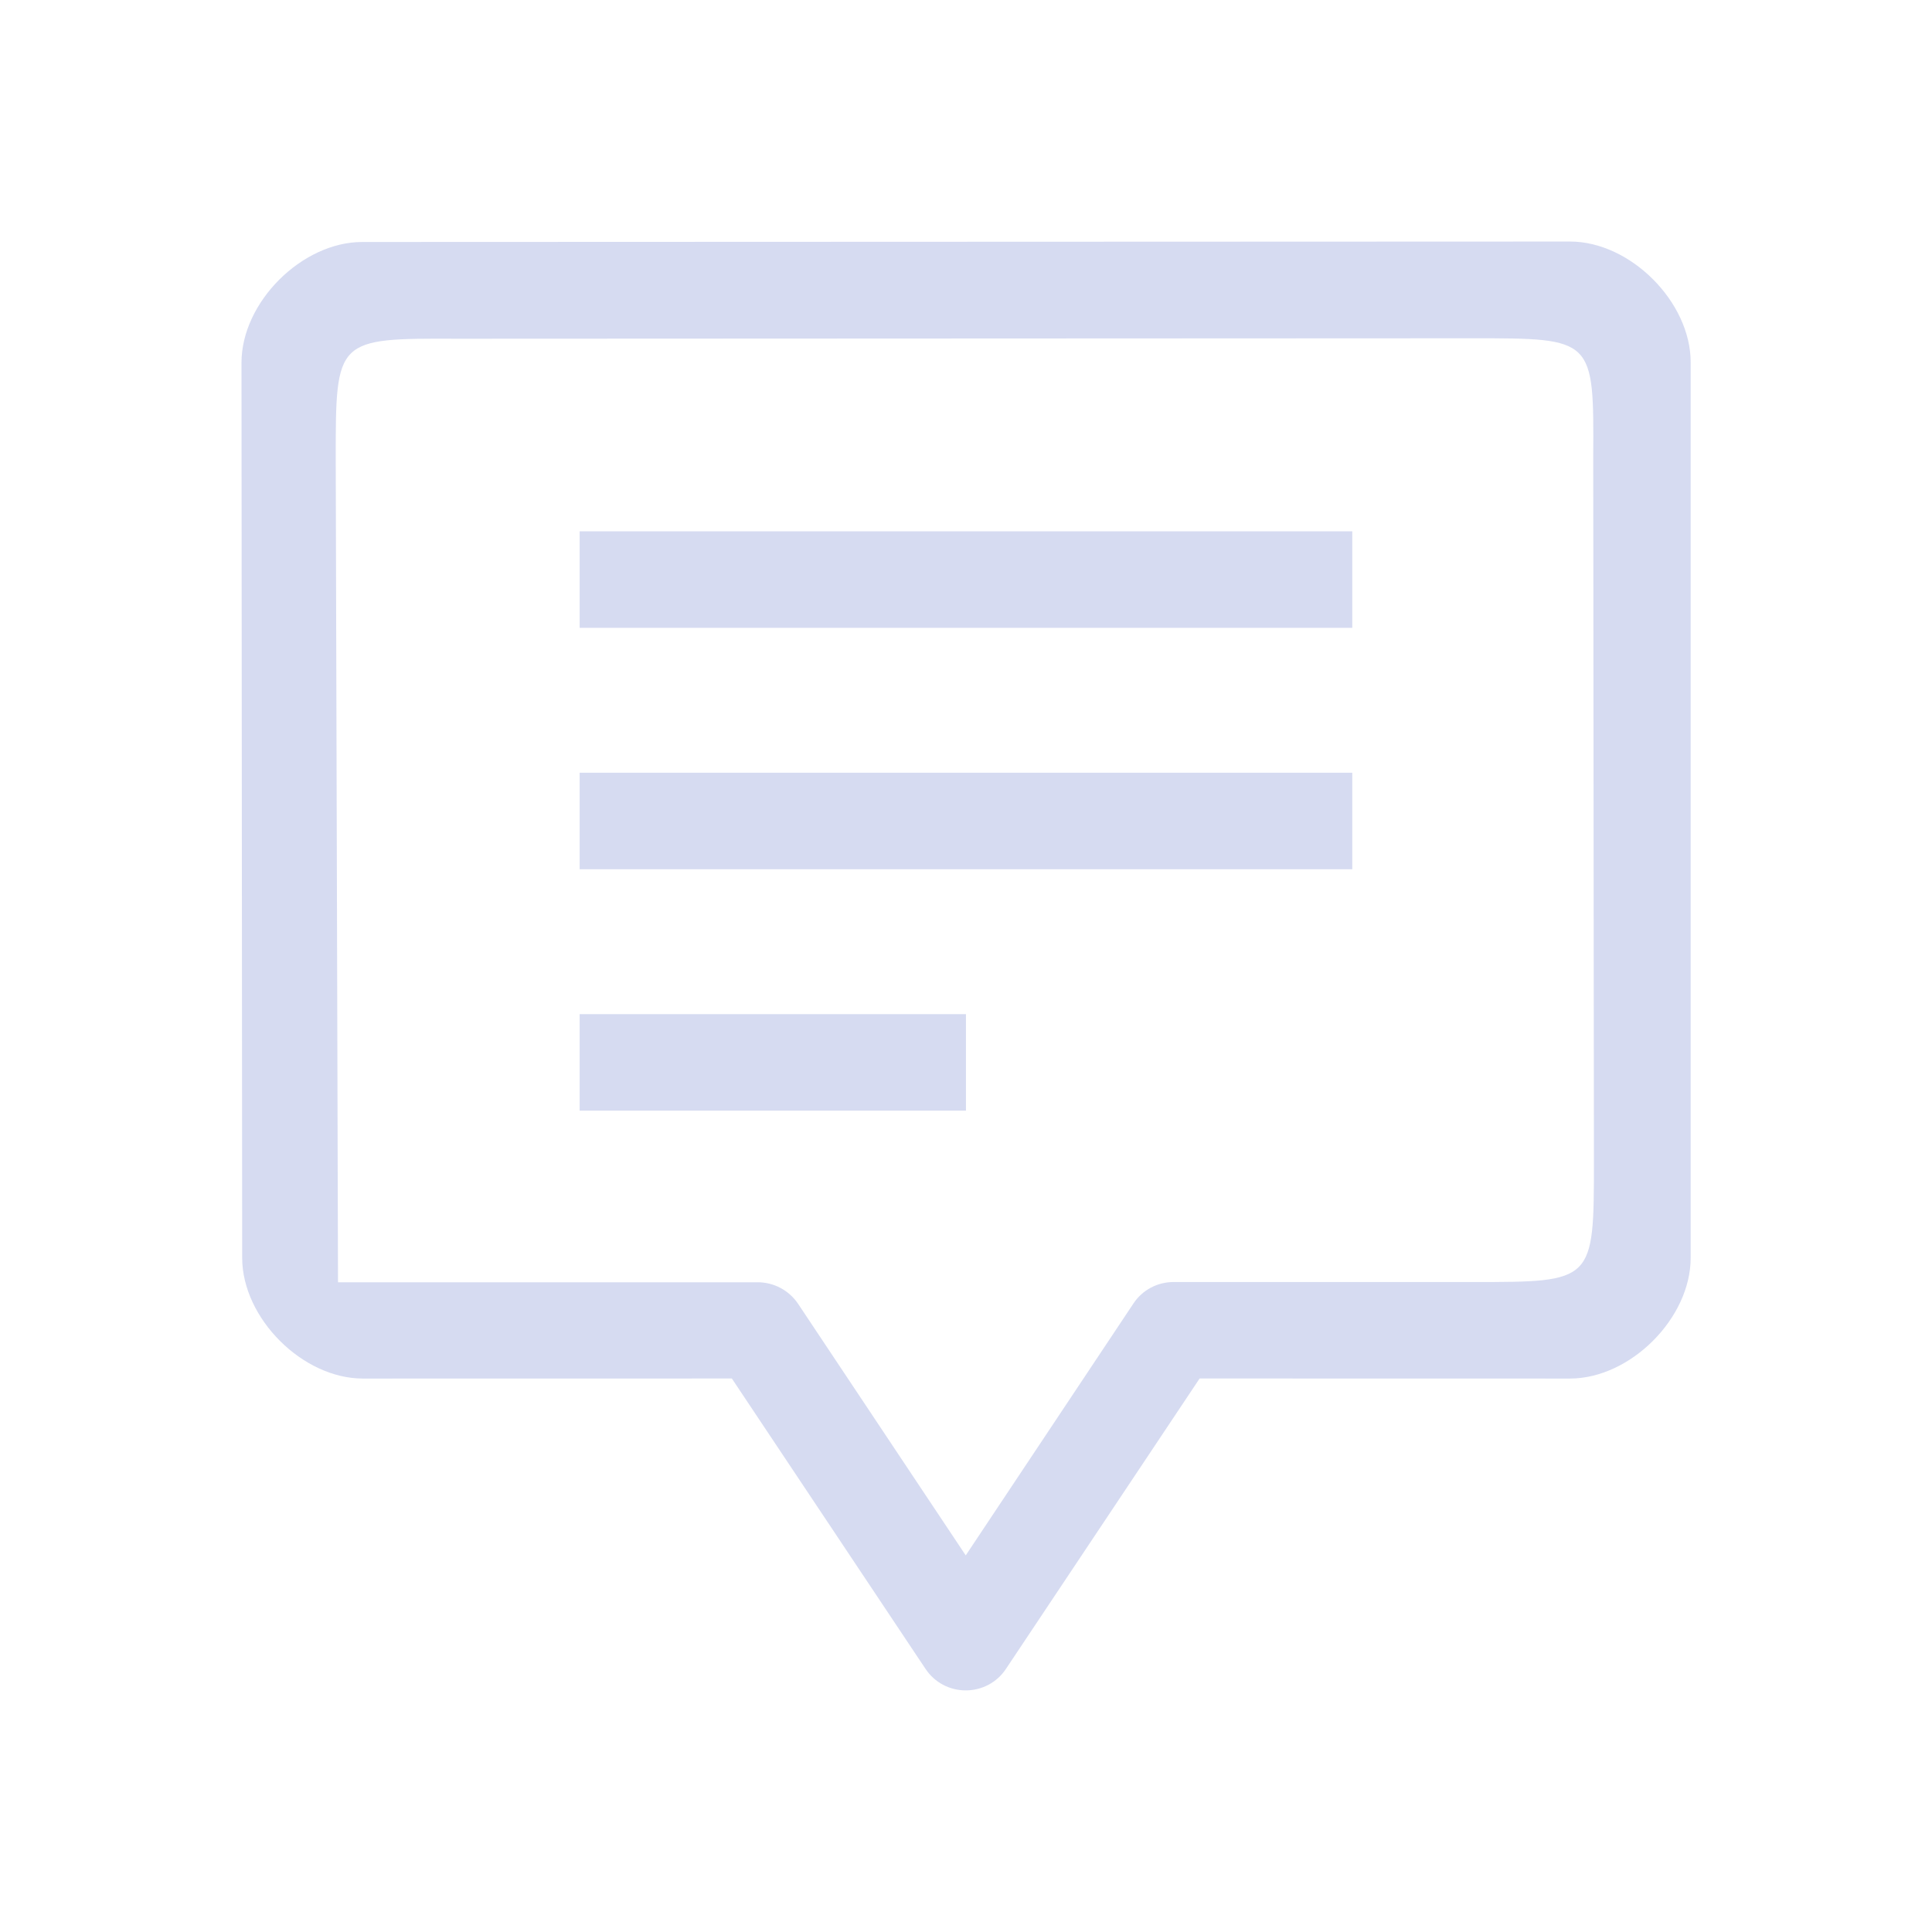
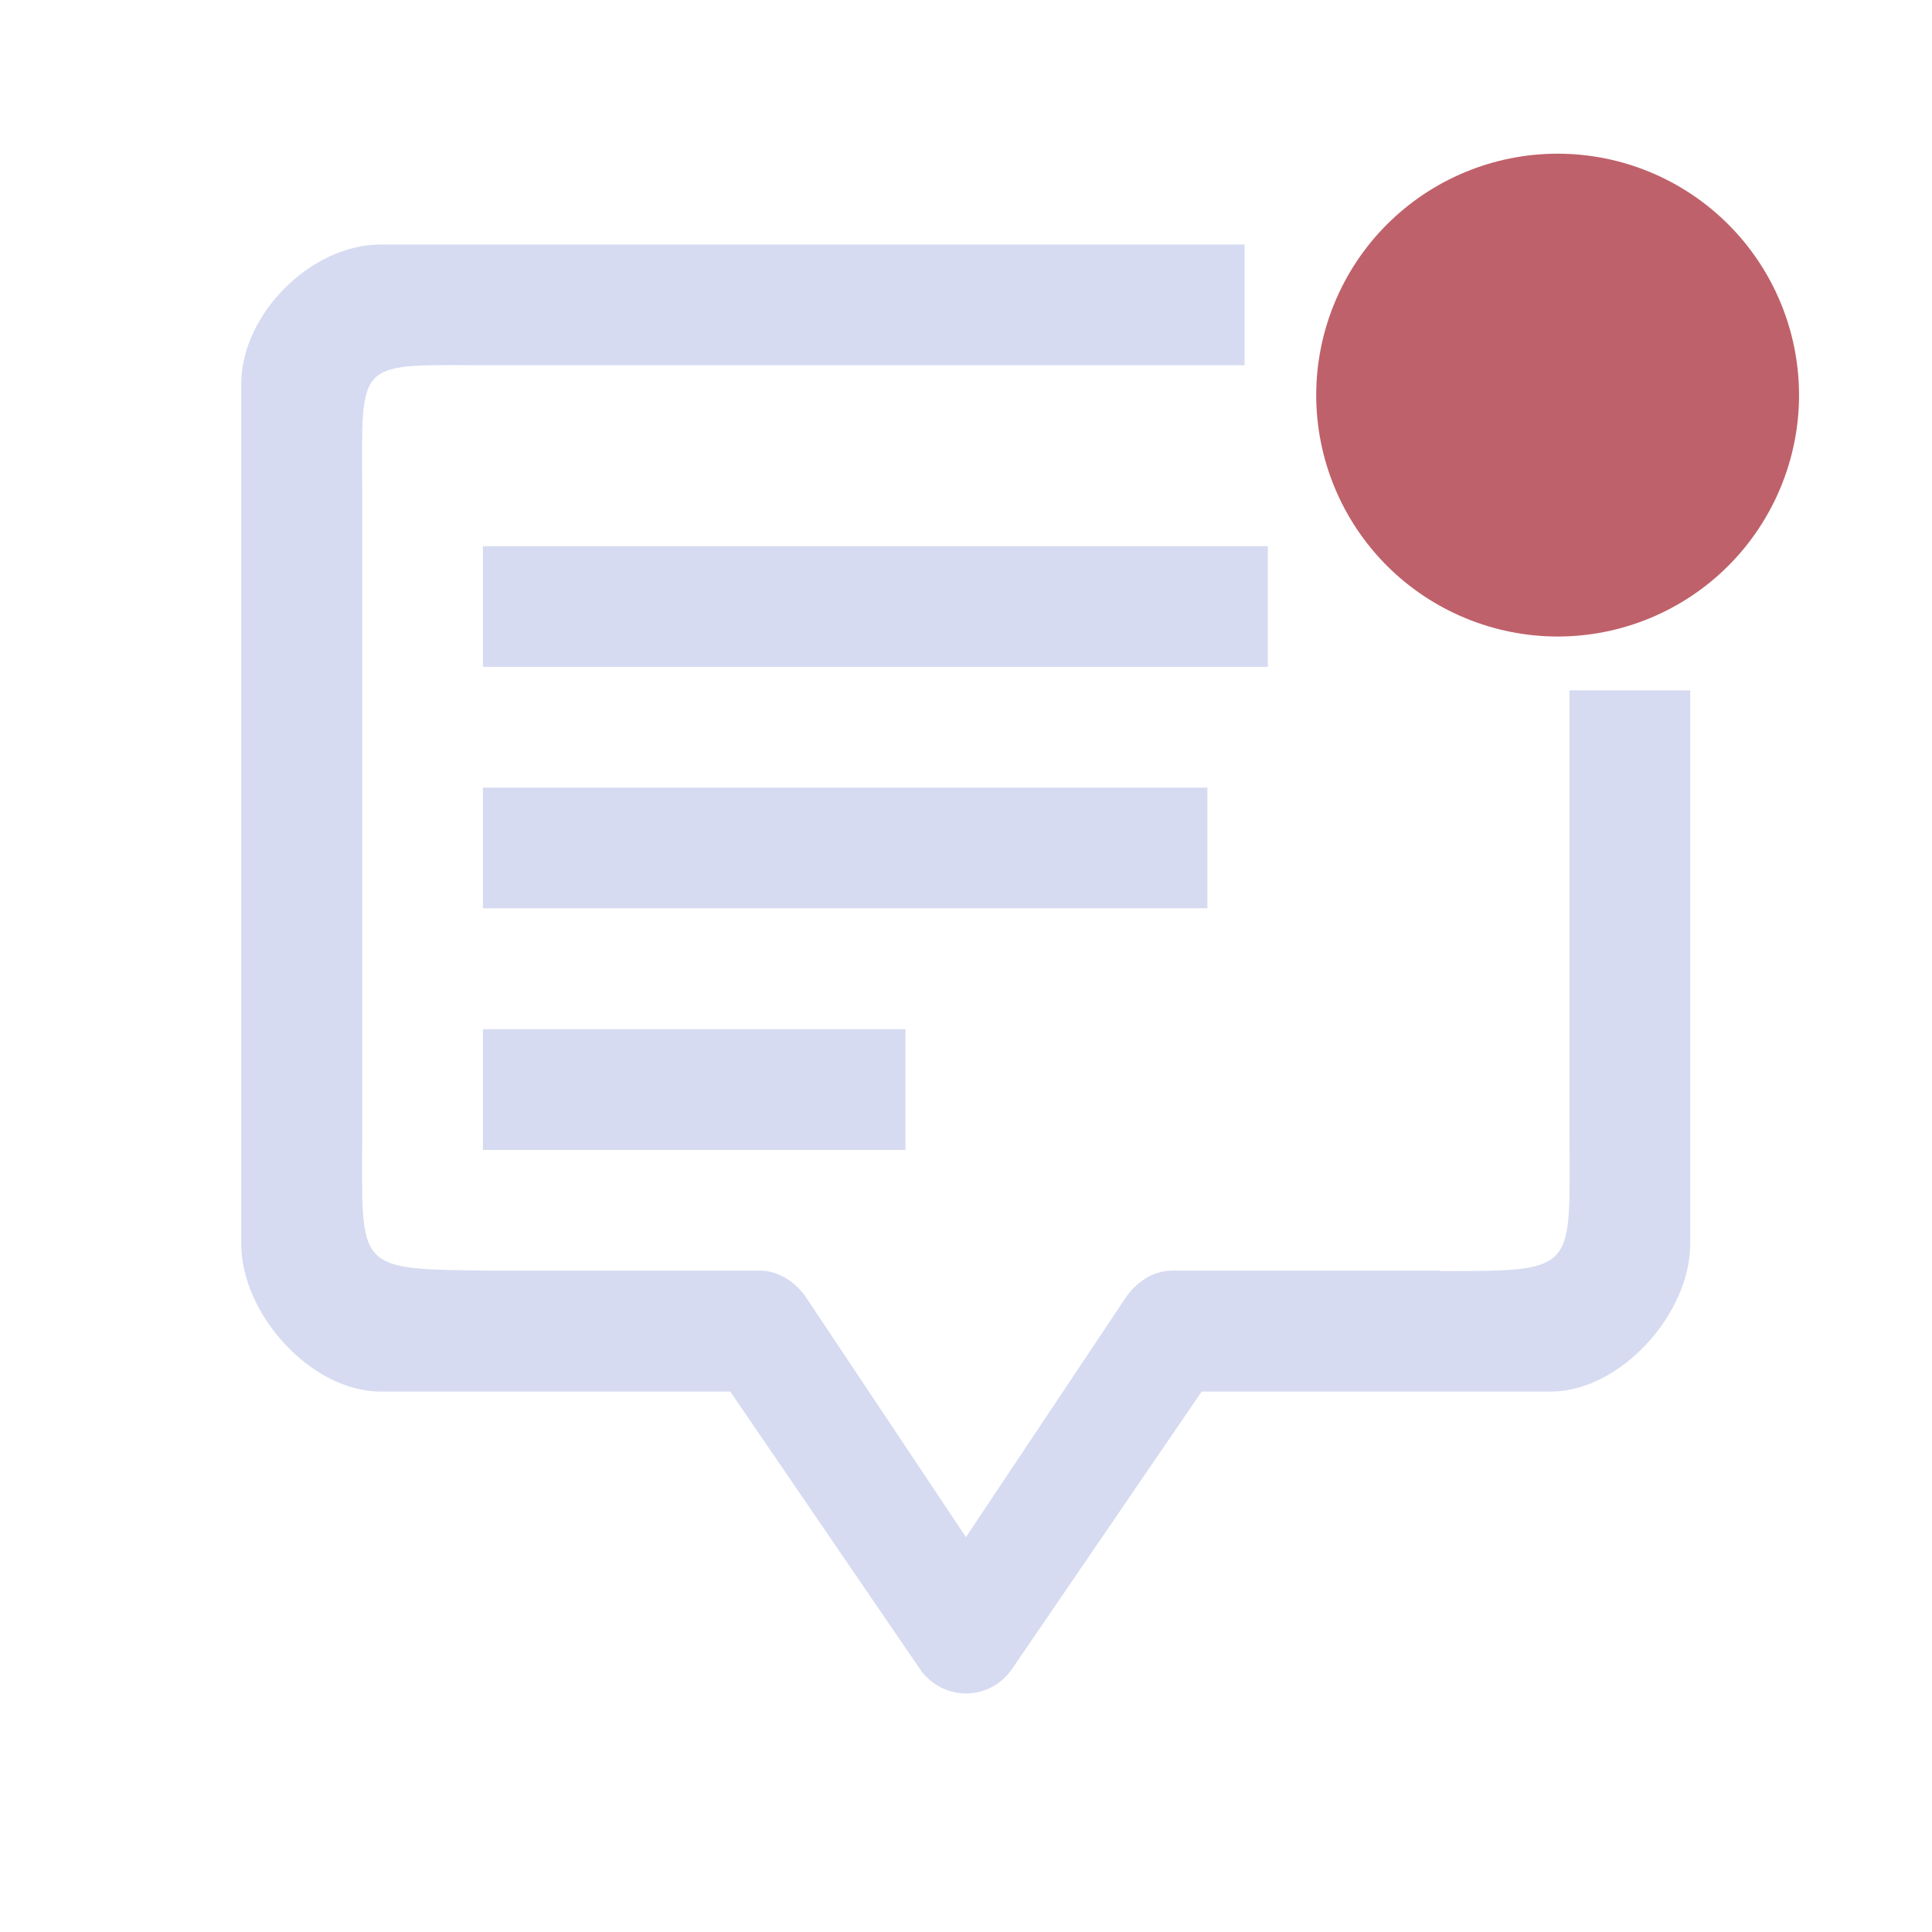
<svg xmlns="http://www.w3.org/2000/svg" width="32" height="32" viewBox="0 0 8.467 8.467" version="1.1" id="svg830">
  <defs id="defs824" />
  <style type="text/css" id="current-color-scheme" />
-   <g id="layer1" transform="translate(-2.116667,-282.7125)">
-     <g id="22-22-notifications">
-       <rect ry="1.2988282e-06" y="297.002" x="0.01" height="5.821" width="5.821" id="rect1383-2" style="opacity:0.003;fill:#ff1f1f;fill-opacity:1;stroke:none;stroke-width:0.108;stroke-miterlimit:4;stroke-dasharray:none;stroke-opacity:1" />
-       <path d="m 4.685,297.797 -3.528,10e-4 v 0 c -0.176,0 -0.353,0.176 -0.353,0.353 l 0.002,2.615 c 0,0.176 0.176,0.353 0.353,0.353 v 0 l 1.078,-1.9e-4 0.566,0.849 3.4e-5,-3e-5 c 0.026,0.039 0.07,0.063 0.117,0.063 0.047,0 0.091,-0.024 0.117,-0.063 l 0.566,-0.849 1.082,2.2e-4 h 1.1e-6 c 0.176,0 0.353,-0.176 0.353,-0.353 l 1.6e-6,-2.617 c 0,-0.176 -0.176,-0.353 -0.353,-0.353 z m 0.071,2.687 c 0,0.353 0,0.353 -0.352,0.353 H 3.527 c -0.047,-3e-5 -0.091,0.024 -0.117,0.063 l -0.49,0.736 -0.49,-0.735 c -0.026,-0.039 -0.07,-0.063 -0.117,-0.063 H 1.086 l -0.007,-2.405 c 0,-0.353 0,-0.353 0.356,-0.351 l 2.967,-10e-4 c 0.353,0 0.353,0 0.351,0.347 z" id="path2-3-6" style="fill:#d6dbf1;fill-opacity:1;stroke-width:0.008" />
-       <path d="m 1.791,298.643 h 2.257 v 0.282 h -2.257 z" id="path4-5-2" style="fill:#d6dbf1;fill-opacity:1;stroke-width:0.008" />
-       <path d="m 1.791,299.348 h 2.257 v 0.282 h -2.257 z" id="path6-6-9" style="fill:#d6dbf1;fill-opacity:1;stroke-width:0.008" />
-       <path d="m 1.791,300.053 h 1.128 v 0.282 H 1.791 Z" id="path8-2-1" style="fill:#d6dbf1;fill-opacity:1;stroke-width:0.008" />
+   <g id="layer1" transform="translate(-2.126874,-274.2482)">
+     <g id="22-22-notifications-disabled" style="fill:#d6dbf1;fill-opacity:1">
+       <rect ry="1.2988282e-06" y="291.181" x="0.01" height="5.821" width="5.821" id="rect1383" style="opacity:0.003;fill:#d6dbf1;fill-opacity:1;stroke:none;stroke-width:0.108;stroke-miterlimit:4;stroke-dasharray:none;stroke-opacity:1" />
+       <path d="m 4.691,291.684 c -0.189,0 -0.37,0.075 -0.503,0.208 -0.133,0.133 -0.208,0.314 -0.208,0.503 0,0.189 0.075,0.37 0.208,0.503 0.133,0.133 0.314,0.208 0.503,0.208 0.189,0 0.37,-0.075 0.503,-0.208 0.133,-0.133 0.208,-0.314 0.208,-0.503 -1.78e-4,-0.189 -0.075,-0.37 -0.209,-0.503 -0.133,-0.133 -0.314,-0.208 -0.503,-0.209 z m 0,1.138 c -0.113,0 -0.222,-0.045 -0.302,-0.125 -0.08,-0.08 -0.125,-0.189 -0.125,-0.302 0,-0.113 0.045,-0.222 0.125,-0.302 0.08,-0.08 0.189,-0.125 0.302,-0.125 0.113,0 0.222,0.045 0.302,0.125 0.08,0.08 0.125,0.189 0.125,0.302 0,0.113 -0.045,0.222 -0.125,0.302 -0.08,0.08 -0.189,0.125 -0.302,0.125 z" id="path4-7-0-7" style="fill:#bf616a;fill-opacity:1;stroke-width:0.008" />
+       <circle id="circle-transparent-6-3-6-5" cx="4.691" cy="292.396" r="0.445" class="ColorScheme-Text" style="fill:#bf616a;fill-opacity:1;stroke-width:0.056" />
+       <path d="m 1.598,293.563 h 2.117 v 0.265 H 1.598 Z" id="path6-3-6-5" style="fill:#d6dbf1;fill-opacity:1;stroke-width:0.008" />
+       <path d="m 1.598,294.356 h 1.323 v 0.265 H 1.598 Z" id="path8-2-6" style="fill:#d6dbf1;fill-opacity:1;stroke-width:0.008" />
+       <path d="m 4.305,295.15 h -0.783 c -0.054,0 -0.105,0.07 -0.135,0.115 l -0.466,0.646 -0.466,-0.646 c -0.03,-0.045 -0.081,-0.115 -0.135,-0.115 H 1.537 c -0.408,-0.005 -0.469,-0.173 -0.469,-0.58 v -1.862 c 0,-0.407 0.061,-0.468 0.472,-0.468 h 2.174 l 0.02,-0.265 -2.524,-1e-5 v 0 c -0.203,0 -0.407,0.204 -0.407,0.407 v 2.514 c 0,0.204 0.204,0.519 0.407,0.519 v 0 h 1.021 l 0.554,0.721 v -4e-5 c 0.03,0.045 0.081,0.072 0.135,0.072 0.054,0 0.105,-0.027 0.135,-0.072 l 0.554,-0.721 h 1.02 v 0 c 0.204,0 0.407,-0.315 0.407,-0.519 l -2e-6,-1.618 -0.265,0.021 v 1.274 c -6e-6,0.405 -0.061,0.578 -0.468,0.578 z" id="path2-2-6-3-1-1-9" style="fill:#d6dbf1;fill-opacity:1;stroke-width:0.009" />
+       <path d="m 1.598,292.769 h 2.117 v 0.265 H 1.598 Z" id="path4-5-6-3-2-1" style="fill:#d6dbf1;fill-opacity:1;stroke-width:0.009" />
    </g>
-     <g id="22-22-notifications-disabled">
-       <rect ry="1.2988282e-06" y="291.181" x="0.01" height="5.821" width="5.821" id="rect1383" style="opacity:0.003;fill:#ff1f1f;fill-opacity:1;stroke:none;stroke-width:0.108;stroke-miterlimit:4;stroke-dasharray:none;stroke-opacity:1" />
-       <path d="m 3.864,295.136 -0.684,-2e-5 c -0.048,0 -0.092,0.024 -0.118,0.063 l -0.407,0.611 -0.407,-0.611 c -0.026,-0.04 -0.071,-0.064 -0.118,-0.064 h -0.684 c -0.356,-0.004 -0.356,-0.003 -0.356,-0.359 l -10e-7,-1.628 c 0,-0.356 0,-0.356 0.359,-0.356 h 1.918 v -0.285 h -2.206 v 0 c -0.178,0 -0.356,0.178 -0.356,0.356 v 2.197 c 0,0.178 0.178,0.356 0.356,0.356 v 0 l 0.893,0.003 0.484,0.725 v -3e-5 c 0.026,0.04 0.071,0.063 0.118,0.063 0.048,0 0.092,-0.024 0.118,-0.063 l 0.484,-0.725 0.891,-0.003 v 0 c 0.178,0 0.356,-0.178 0.356,-0.356 l -1e-6,-1.414 h -0.285 l 1.2e-5,1.131 c -9e-6,0.354 -9e-6,0.358 -0.356,0.358 z" id="path2-2-6-36" style="fill:#d6dbf1;fill-opacity:1;stroke-width:0.008" />
-       <path d="m 4.362,291.975 c -0.189,0 -0.37,0.075 -0.503,0.208 -0.133,0.133 -0.208,0.314 -0.208,0.503 0,0.189 0.075,0.37 0.208,0.503 0.133,0.133 0.314,0.208 0.503,0.208 0.189,0 0.37,-0.075 0.503,-0.208 0.133,-0.133 0.208,-0.314 0.208,-0.503 -1.78e-4,-0.189 -0.075,-0.37 -0.209,-0.503 -0.133,-0.133 -0.314,-0.208 -0.503,-0.209 z m 0,1.138 c -0.113,0 -0.222,-0.045 -0.302,-0.125 -0.08,-0.08 -0.125,-0.189 -0.125,-0.302 0,-0.113 0.045,-0.222 0.125,-0.302 0.08,-0.08 0.189,-0.125 0.302,-0.125 0.113,0 0.222,0.045 0.302,0.125 0.08,0.08 0.125,0.189 0.125,0.302 0,0.113 -0.045,0.222 -0.125,0.302 -0.08,0.08 -0.189,0.125 -0.302,0.125 z" id="path4-7-0-7" style="fill:#bf616a;fill-opacity:1;stroke-width:0.008" />
-       <path d="m 1.658,293.541 h 1.992 v 0.285 h -1.992 z" id="path6-3-0-6-5" style="fill:#d6dbf1;fill-opacity:1;stroke-width:0.008" />
-       <path d="m 1.658,294.252 h 0.996 v 0.285 h -0.996 z" id="path8-9-2-3" style="fill:#d6dbf1;fill-opacity:1;stroke-width:0.008" />
-       <circle id="circle-transparent-6-3-6-5" cx="4.362" cy="292.687" r="0.445" class="ColorScheme-Text" style="fill:#bf616a;fill-opacity:1;stroke-width:0.056" />
+     <g id="22-22-notifications" style="fill:#d6dbf1;fill-opacity:1">
+       <rect ry="1.2988282e-06" y="297.002" x="0.01" height="5.821" width="5.821" id="rect1383-2" style="opacity:0.003;fill:#d6dbf1;fill-opacity:1;stroke:none;stroke-width:0.108;stroke-miterlimit:4;stroke-dasharray:none;stroke-opacity:1" />
+       <path d="m 4.685,297.797 -3.528,0.001 v 0 c -0.176,0 -0.353,0.176 -0.353,0.353 l 0.002,2.747 c 0,0.176 0.176,0.338 0.353,0.338 v 0 h 1.078 l 0.566,0.731 3.4e-5,-3e-5 c 0.026,0.039 0.07,0.063 0.117,0.063 0.047,0 0.091,-0.024 0.117,-0.063 l 0.566,-0.731 h 1.082 2e-6 c 0.176,0 0.353,-0.162 0.353,-0.338 v -2.749 c 0,-0.176 -0.176,-0.353 -0.353,-0.353 z m 0.088,2.863 c 2e-6,0.135 0,0.311 -0.194,0.311 h -1.052 c -0.047,-4e-5 -0.091,0.074 -0.117,0.113 l -0.49,0.683 -0.49,-0.682 c -0.026,-0.039 -0.07,-0.114 -0.117,-0.114 H 1.259 c -0.19,0 -0.19,-0.176 -0.19,-0.299 v -2.417 c 0,-0.106 0.088,-0.194 0.19,-0.194 h 3.32 c 0.106,0 0.194,0.106 0.194,0.207 z" id="path2-3-3-3" style="fill:#d6dbf1;fill-opacity:1;stroke-width:0.008" />
+       <path d="m 1.598,298.59 h 2.381 v 0.265 H 1.598 Z" id="path4-5-6-6" style="fill:#d6dbf1;fill-opacity:1;stroke-width:0.008" />
+       <path d="m 1.598,299.384 2.381,4.1e-4 1.8e-5,0.264 H 1.598 Z" id="path6-6-7-7" style="fill:#d6dbf1;fill-opacity:1;stroke-width:0.008" />
+       <path d="m 1.598,300.177 h 1.323 l -1.17e-5,0.265 -1.323,-4.1e-4 z" id="path8-2-5-5" style="fill:#d6dbf1;fill-opacity:1;stroke-width:0.008" />
    </g>
-     <g id="notifications-disabled">
-       <rect ry="1.2988289e-06" y="274.233" x="2.117" height="8.467" width="8.467" id="rect891-7-2" style="opacity:0.003;fill:#050505;fill-opacity:1;stroke:none;stroke-width:0.108;stroke-miterlimit:4;stroke-dasharray:none;stroke-opacity:1" />
-       <path d="m 7.726,279.993 -1.018,-4e-5 c -0.071,0 -0.137,0.035 -0.176,0.094 l -0.605,0.909 -0.605,-0.908 c -0.039,-0.059 -0.105,-0.095 -0.176,-0.095 H 4.128 c -0.53,-0.006 -0.53,-0.005 -0.53,-0.534 l -1.4e-6,-2.421 c 0,-0.529 0,-0.529 0.534,-0.529 h 2.853 v -0.423 l -3.281,-10e-6 v 0 c -0.265,0 -0.529,0.265 -0.529,0.529 v 3.268 c 0,0.265 0.265,0.529 0.529,0.529 v 0 l 1.328,0.005 0.72,1.078 v -5e-5 c 0.039,0.059 0.105,0.094 0.176,0.094 0.071,0 0.137,-0.035 0.176,-0.094 l 0.72,-1.078 1.326,-0.005 v 0 c 0.265,0 0.529,-0.265 0.529,-0.529 l -1.2e-6,-2.104 H 8.255 l 1.77e-5,1.683 c -1.29e-5,0.527 -1.29e-5,0.532 -0.529,0.532 z" id="path2-2-6" style="fill:#d6dbf1;fill-opacity:1;stroke-width:0.012" />
-       <path d="m 8.467,275.292 c -0.281,0 -0.55,0.112 -0.748,0.31 -0.198,0.198 -0.31,0.468 -0.31,0.748 0,0.281 0.112,0.55 0.31,0.748 0.198,0.198 0.468,0.31 0.748,0.31 0.281,0 0.55,-0.112 0.748,-0.31 0.198,-0.198 0.31,-0.468 0.31,-0.748 -2.65e-4,-0.281 -0.112,-0.55 -0.31,-0.748 -0.198,-0.198 -0.467,-0.31 -0.748,-0.31 z m 0,1.693 c -0.168,0 -0.33,-0.067 -0.449,-0.186 -0.119,-0.119 -0.186,-0.281 -0.186,-0.449 0,-0.168 0.067,-0.33 0.186,-0.449 0.119,-0.119 0.281,-0.186 0.449,-0.186 0.168,0 0.33,0.067 0.449,0.186 0.119,0.119 0.186,0.281 0.186,0.449 0,0.168 -0.067,0.33 -0.186,0.449 -0.119,0.119 -0.281,0.186 -0.449,0.186 z" id="path4-7-0" style="fill:#bf616a;fill-opacity:1;stroke-width:0.012" />
-       <path d="m 4.445,277.62 h 2.963 v 0.423 h -2.963 z" id="path6-3-0-6" style="fill:#d6dbf1;fill-opacity:1;stroke-width:0.012" />
-       <path d="m 4.445,278.678 h 1.482 v 0.423 h -1.482 z" id="path8-9-2" style="fill:#d6dbf1;fill-opacity:1;stroke-width:0.012" />
-       <circle id="circle-transparent-6-3-6" cx="8.467" cy="276.35" r="0.661" class="ColorScheme-Text" style="fill:#bf616a;fill-opacity:1;stroke-width:0.083" />
+     <g id="notifications-disabled" transform="translate(0.01020734,0.01475561)" style="fill:#d6dbf1;fill-opacity:1">
+       <rect ry="1.2988289e-06" y="274.233" x="2.117" height="8.467" width="8.467" id="rect891-7-2" style="opacity:0.003;fill:#d6dbf1;fill-opacity:1;stroke:none;stroke-width:0.108;stroke-miterlimit:4;stroke-dasharray:none;stroke-opacity:1" />
+       <path d="m 8.943,274.907 c -0.281,0 -0.55,0.112 -0.748,0.31 -0.198,0.198 -0.31,0.468 -0.31,0.748 0,0.281 0.112,0.55 0.31,0.748 0.198,0.198 0.468,0.31 0.748,0.31 0.281,0 0.55,-0.112 0.748,-0.31 0.198,-0.198 0.31,-0.468 0.31,-0.748 -2.65e-4,-0.281 -0.112,-0.55 -0.31,-0.748 -0.198,-0.198 -0.467,-0.31 -0.748,-0.31 z m 0,1.693 c -0.168,0 -0.33,-0.067 -0.449,-0.186 -0.119,-0.119 -0.186,-0.281 -0.186,-0.449 0,-0.168 0.067,-0.33 0.186,-0.449 0.119,-0.119 0.281,-0.186 0.449,-0.186 0.168,0 0.33,0.067 0.449,0.186 0.119,0.119 0.186,0.281 0.186,0.449 0,0.168 -0.067,0.33 -0.186,0.449 -0.119,0.119 -0.281,0.186 -0.449,0.186 z" id="path4-5" style="fill:#bf616a;fill-opacity:1;stroke-width:0.012" />
+       <path d="m 4.233,277.685 h 3.175 v 0.529 H 4.233 Z" id="path6-3-6" style="fill:#d6dbf1;fill-opacity:1;stroke-width:0.012" />
+       <path d="m 4.233,278.744 h 1.852 v 0.529 H 4.233 Z" id="path8-2" style="fill:#d6dbf1;fill-opacity:1;stroke-width:0.012" />
+       <circle id="circle-transparent-6-9" cx="8.943" cy="275.966" r="0.661" class="ColorScheme-Text" style="fill:#bf616a;fill-opacity:1;stroke-width:0.083" />
+       <path d="m 8.426,279.802 h -1.174 c -0.082,0 -0.158,0.052 -0.203,0.12 l -0.699,1.048 -0.699,-1.048 c -0.045,-0.068 -0.122,-0.12 -0.203,-0.12 H 4.275 c -0.611,-0.007 -0.571,0.005 -0.571,-0.605 v -2.793 c 0,-0.611 -0.041,-0.57 0.575,-0.57 h 3.292 v -0.529 l -3.786,-1e-5 v 0 c -0.305,0 -0.611,0.305 -0.611,0.611 v 3.77 c 0,0.305 0.305,0.646 0.611,0.646 v 0 h 1.532 l 0.83,1.214 v -5e-5 c 0.045,0.068 0.122,0.109 0.203,0.109 0.082,0 0.158,-0.041 0.203,-0.109 l 0.83,-1.214 1.53,1e-5 v 0 c 0.305,0 0.611,-0.341 0.611,-0.646 l -3e-6,-2.427 h -0.529 v 1.942 c -10e-6,0.608 0.041,0.603 -0.57,0.603 z" id="path2-2-6-3-1-1" style="fill:#d6dbf1;fill-opacity:1;stroke-width:0.014" />
+       <path d="m 4.233,276.627 h 3.44 v 0.529 H 4.233 Z" id="path4-5-6-3-2" style="fill:#d6dbf1;fill-opacity:1;stroke-width:0.014" />
    </g>
-     <g id="notifications">
-       <rect ry="1.2988289e-06" y="282.712" x="2.117" height="8.467" width="8.467" id="rect891-7" style="opacity:0.003;fill:#050505;fill-opacity:1;stroke:none;stroke-width:0.108;stroke-miterlimit:4;stroke-dasharray:none;stroke-opacity:1" />
-       <path d="m 8.996,283.771 -5.292,0.002 v 0 c -0.264,0 -0.529,0.264 -0.529,0.529 l 0.003,3.923 c 0,0.264 0.264,0.529 0.529,0.529 v 0 l 1.617,-2.8e-4 0.849,1.273 5.1e-5,-5e-5 c 0.039,0.059 0.105,0.094 0.176,0.094 0.071,0 0.137,-0.035 0.176,-0.094 l 0.849,-1.273 1.623,3.3e-4 h 1.7e-6 c 0.264,0 0.529,-0.264 0.529,-0.529 l 2.3e-6,-3.925 c 0,-0.264 -0.264,-0.529 -0.529,-0.529 z m 0.106,4.031 c 0,0.529 0,0.529 -0.529,0.529 H 7.26 c -0.071,-5e-5 -0.137,0.035 -0.176,0.094 l -0.735,1.104 -0.735,-1.103 C 5.574,288.367 5.508,288.332 5.437,288.332 H 3.598 l -0.01,-3.608 c 0,-0.529 0,-0.529 0.534,-0.527 l 4.451,-0.002 c 0.529,0 0.529,0 0.526,0.521 z" id="path2-3" style="fill:#d6dbf1;fill-opacity:1;stroke-width:0.012" />
-       <path d="M 4.657,285.041 H 8.043 v 0.423 H 4.657 Z" id="path4-5" style="fill:#d6dbf1;fill-opacity:1;stroke-width:0.012" />
-       <path d="M 4.657,286.099 H 8.043 v 0.423 H 4.657 Z" id="path6-6" style="fill:#d6dbf1;fill-opacity:1;stroke-width:0.012" />
-       <path d="M 4.657,287.157 H 6.35 v 0.423 H 4.657 Z" id="path8-2" style="fill:#d6dbf1;fill-opacity:1;stroke-width:0.012" />
+     <g id="notifications" transform="translate(0.01020757,0.00232655)" style="fill:#d6dbf1;fill-opacity:1">
+       <rect ry="1.2988289e-06" y="282.712" x="2.117" height="8.467" width="8.467" id="rect891-7" style="opacity:0.003;fill:#d6dbf1;fill-opacity:1;stroke:none;stroke-width:0.108;stroke-miterlimit:4;stroke-dasharray:none;stroke-opacity:1" />
+       <path d="m 8.996,283.771 -5.292,0.002 v 0 c -0.264,0 -0.529,0.264 -0.529,0.529 l 0.003,3.923 c 0,0.264 0.264,0.573 0.529,0.573 v 0 h 1.617 l 0.849,1.229 5.1e-5,-5e-5 c 0.039,0.059 0.105,0.094 0.176,0.094 0.071,0 0.137,-0.035 0.176,-0.094 l 0.849,-1.229 h 1.623 2e-6 c 0.264,0 0.529,-0.308 0.529,-0.573 v -3.925 c 0,-0.264 -0.264,-0.529 -0.529,-0.529 z m -2.54e-4,4.295 c 3e-6,0.202 -1.29e-5,0.202 -0.158,0.202 h -1.578 c -0.071,-6e-5 -0.137,0.097 -0.176,0.156 l -0.735,1.104 -0.735,-1.103 c -0.039,-0.059 -0.105,-0.157 -0.176,-0.157 h -1.553 c -0.18,0 -0.18,0 -0.18,-0.185 l 3e-6,-3.625 c 0,-0.159 -1.27e-4,-0.159 0.153,-0.159 h 4.98 c 0.158,0 0.158,0.026 0.158,0.177 z" id="path2-3-3" style="fill:#d6dbf1;fill-opacity:1;stroke-width:0.012" />
+       <path d="m 4.498,285.094 h 3.44 v 0.529 h -3.44 z" id="path4-5-6" style="fill:#d6dbf1;fill-opacity:1;stroke-width:0.012" />
+       <path d="m 4.498,286.152 h 3.44 v 0.529 h -3.44 z" id="path6-6-7" style="fill:#d6dbf1;fill-opacity:1;stroke-width:0.012" />
+       <path d="m 4.498,287.211 h 1.852 v 0.529 h -1.852 z" id="path8-2-5" style="fill:#d6dbf1;fill-opacity:1;stroke-width:0.012" />
    </g>
  </g>
</svg>
